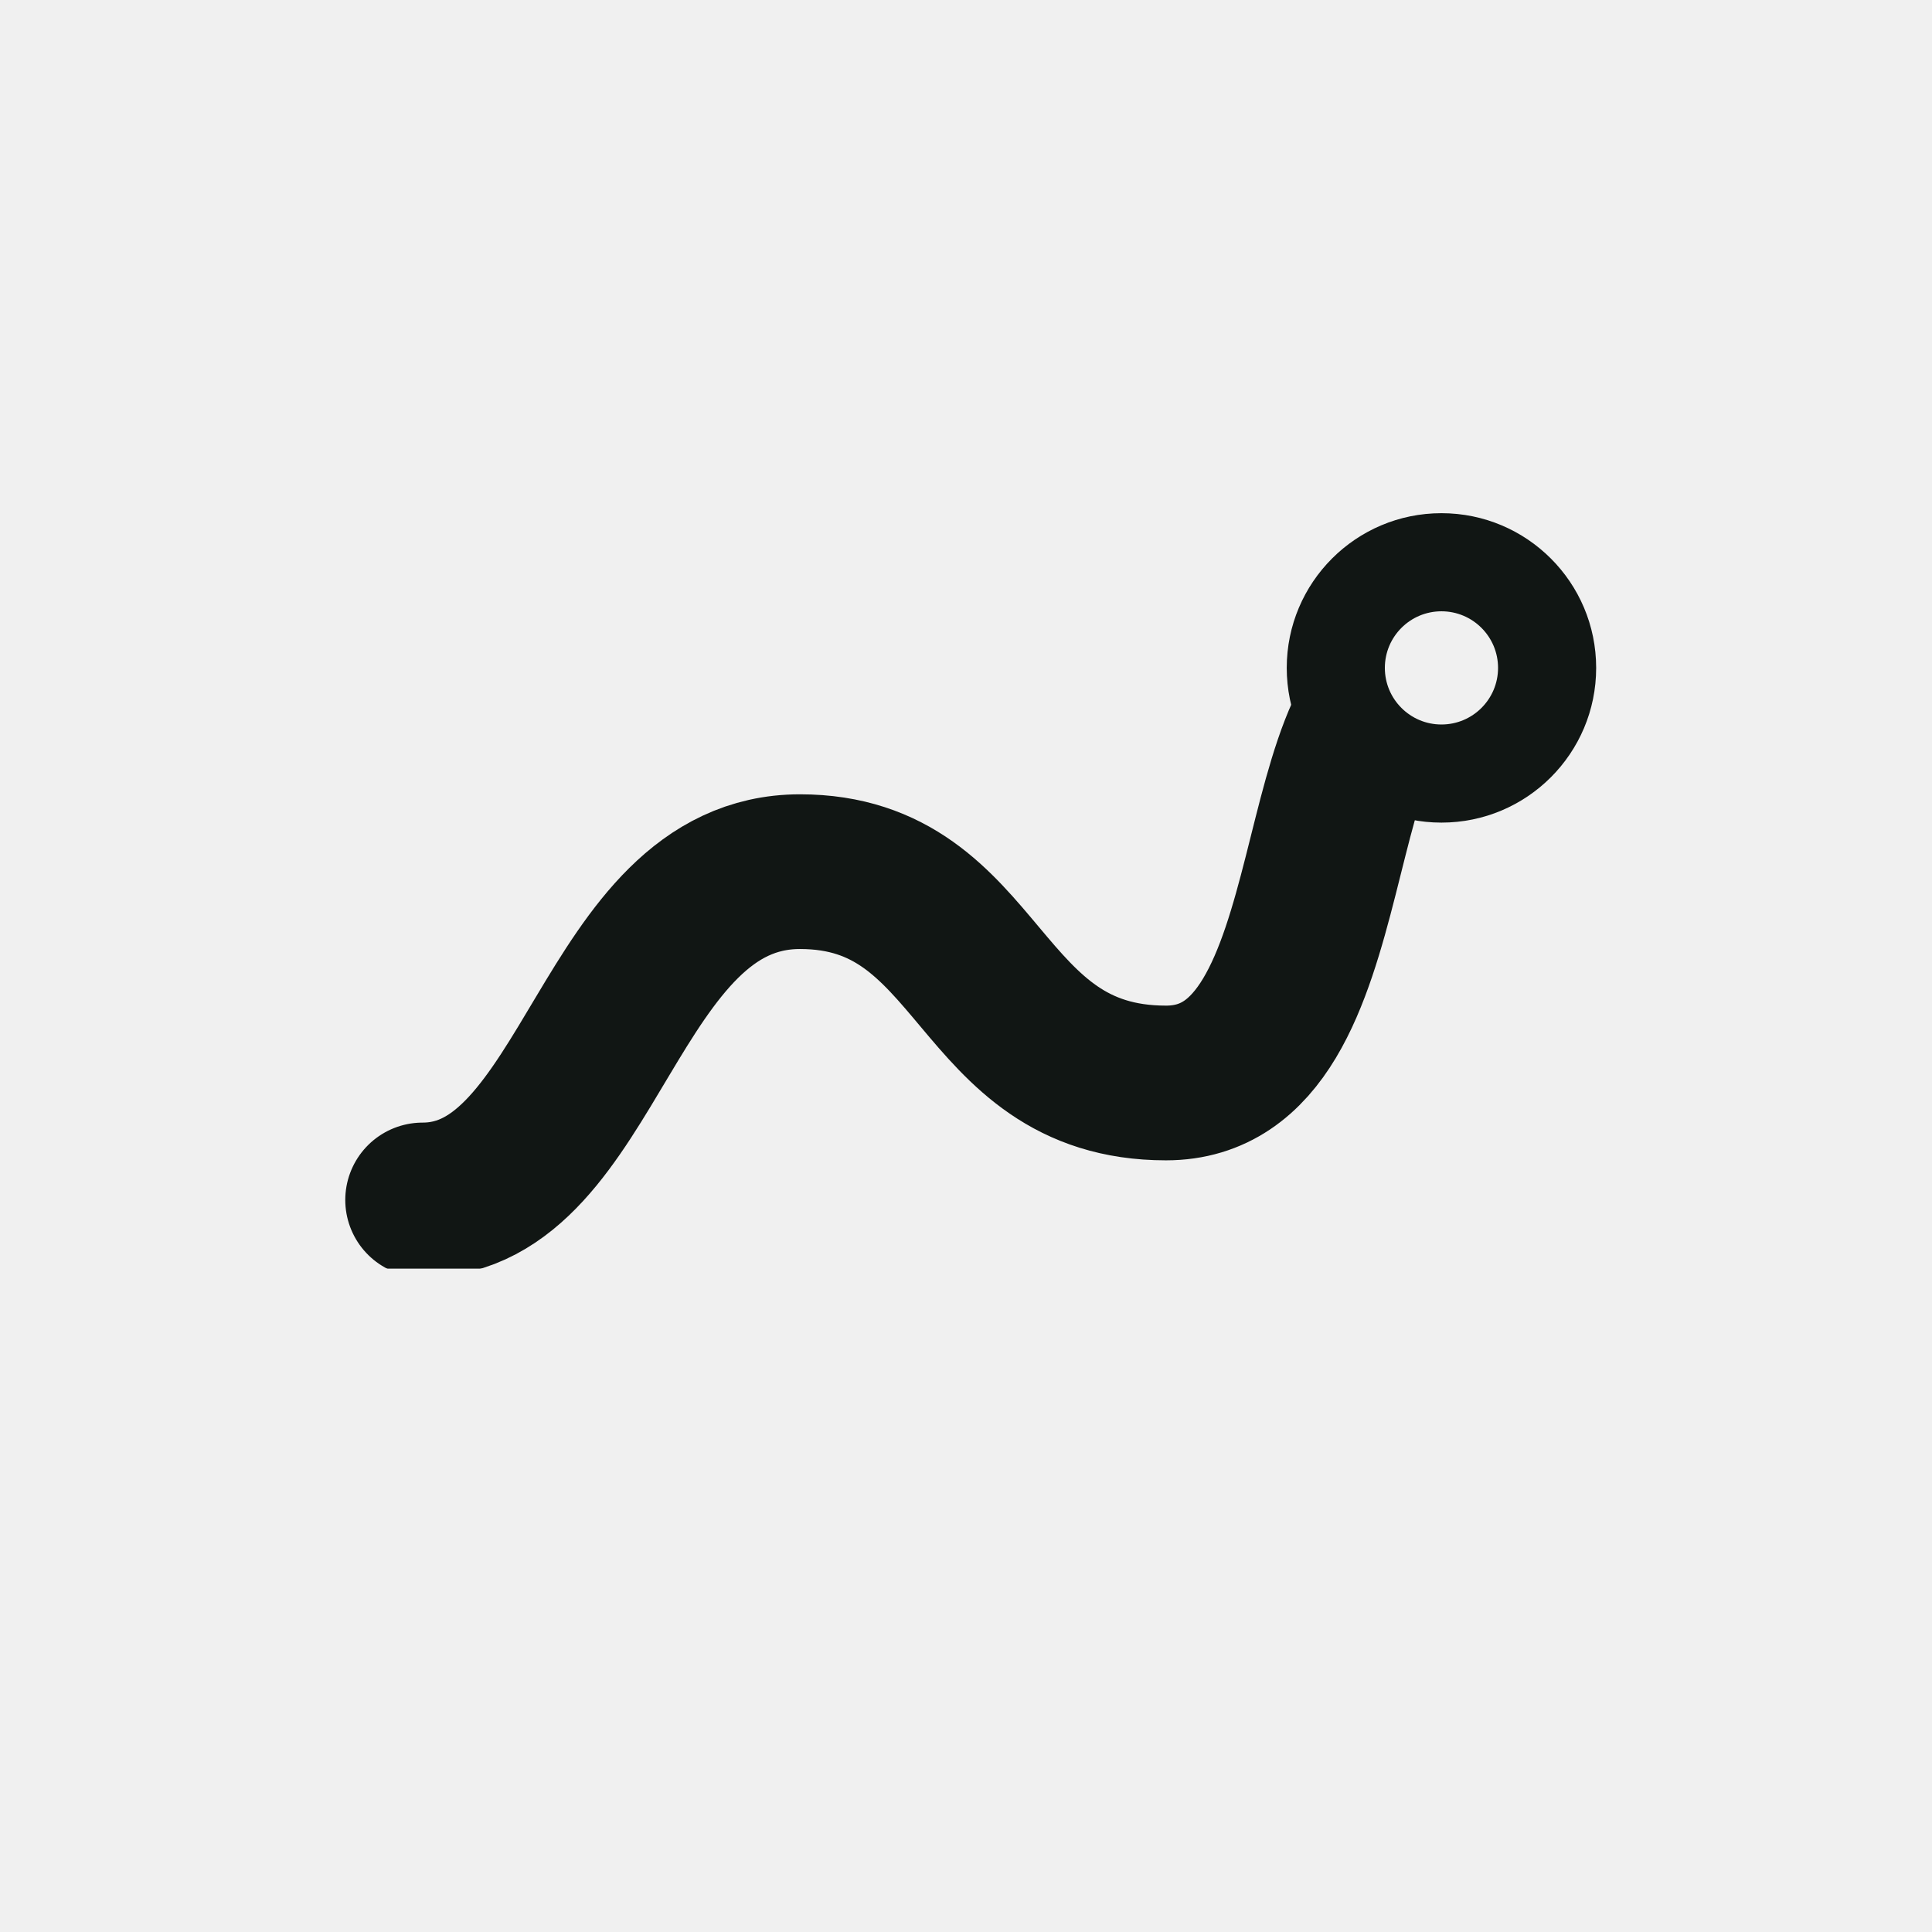
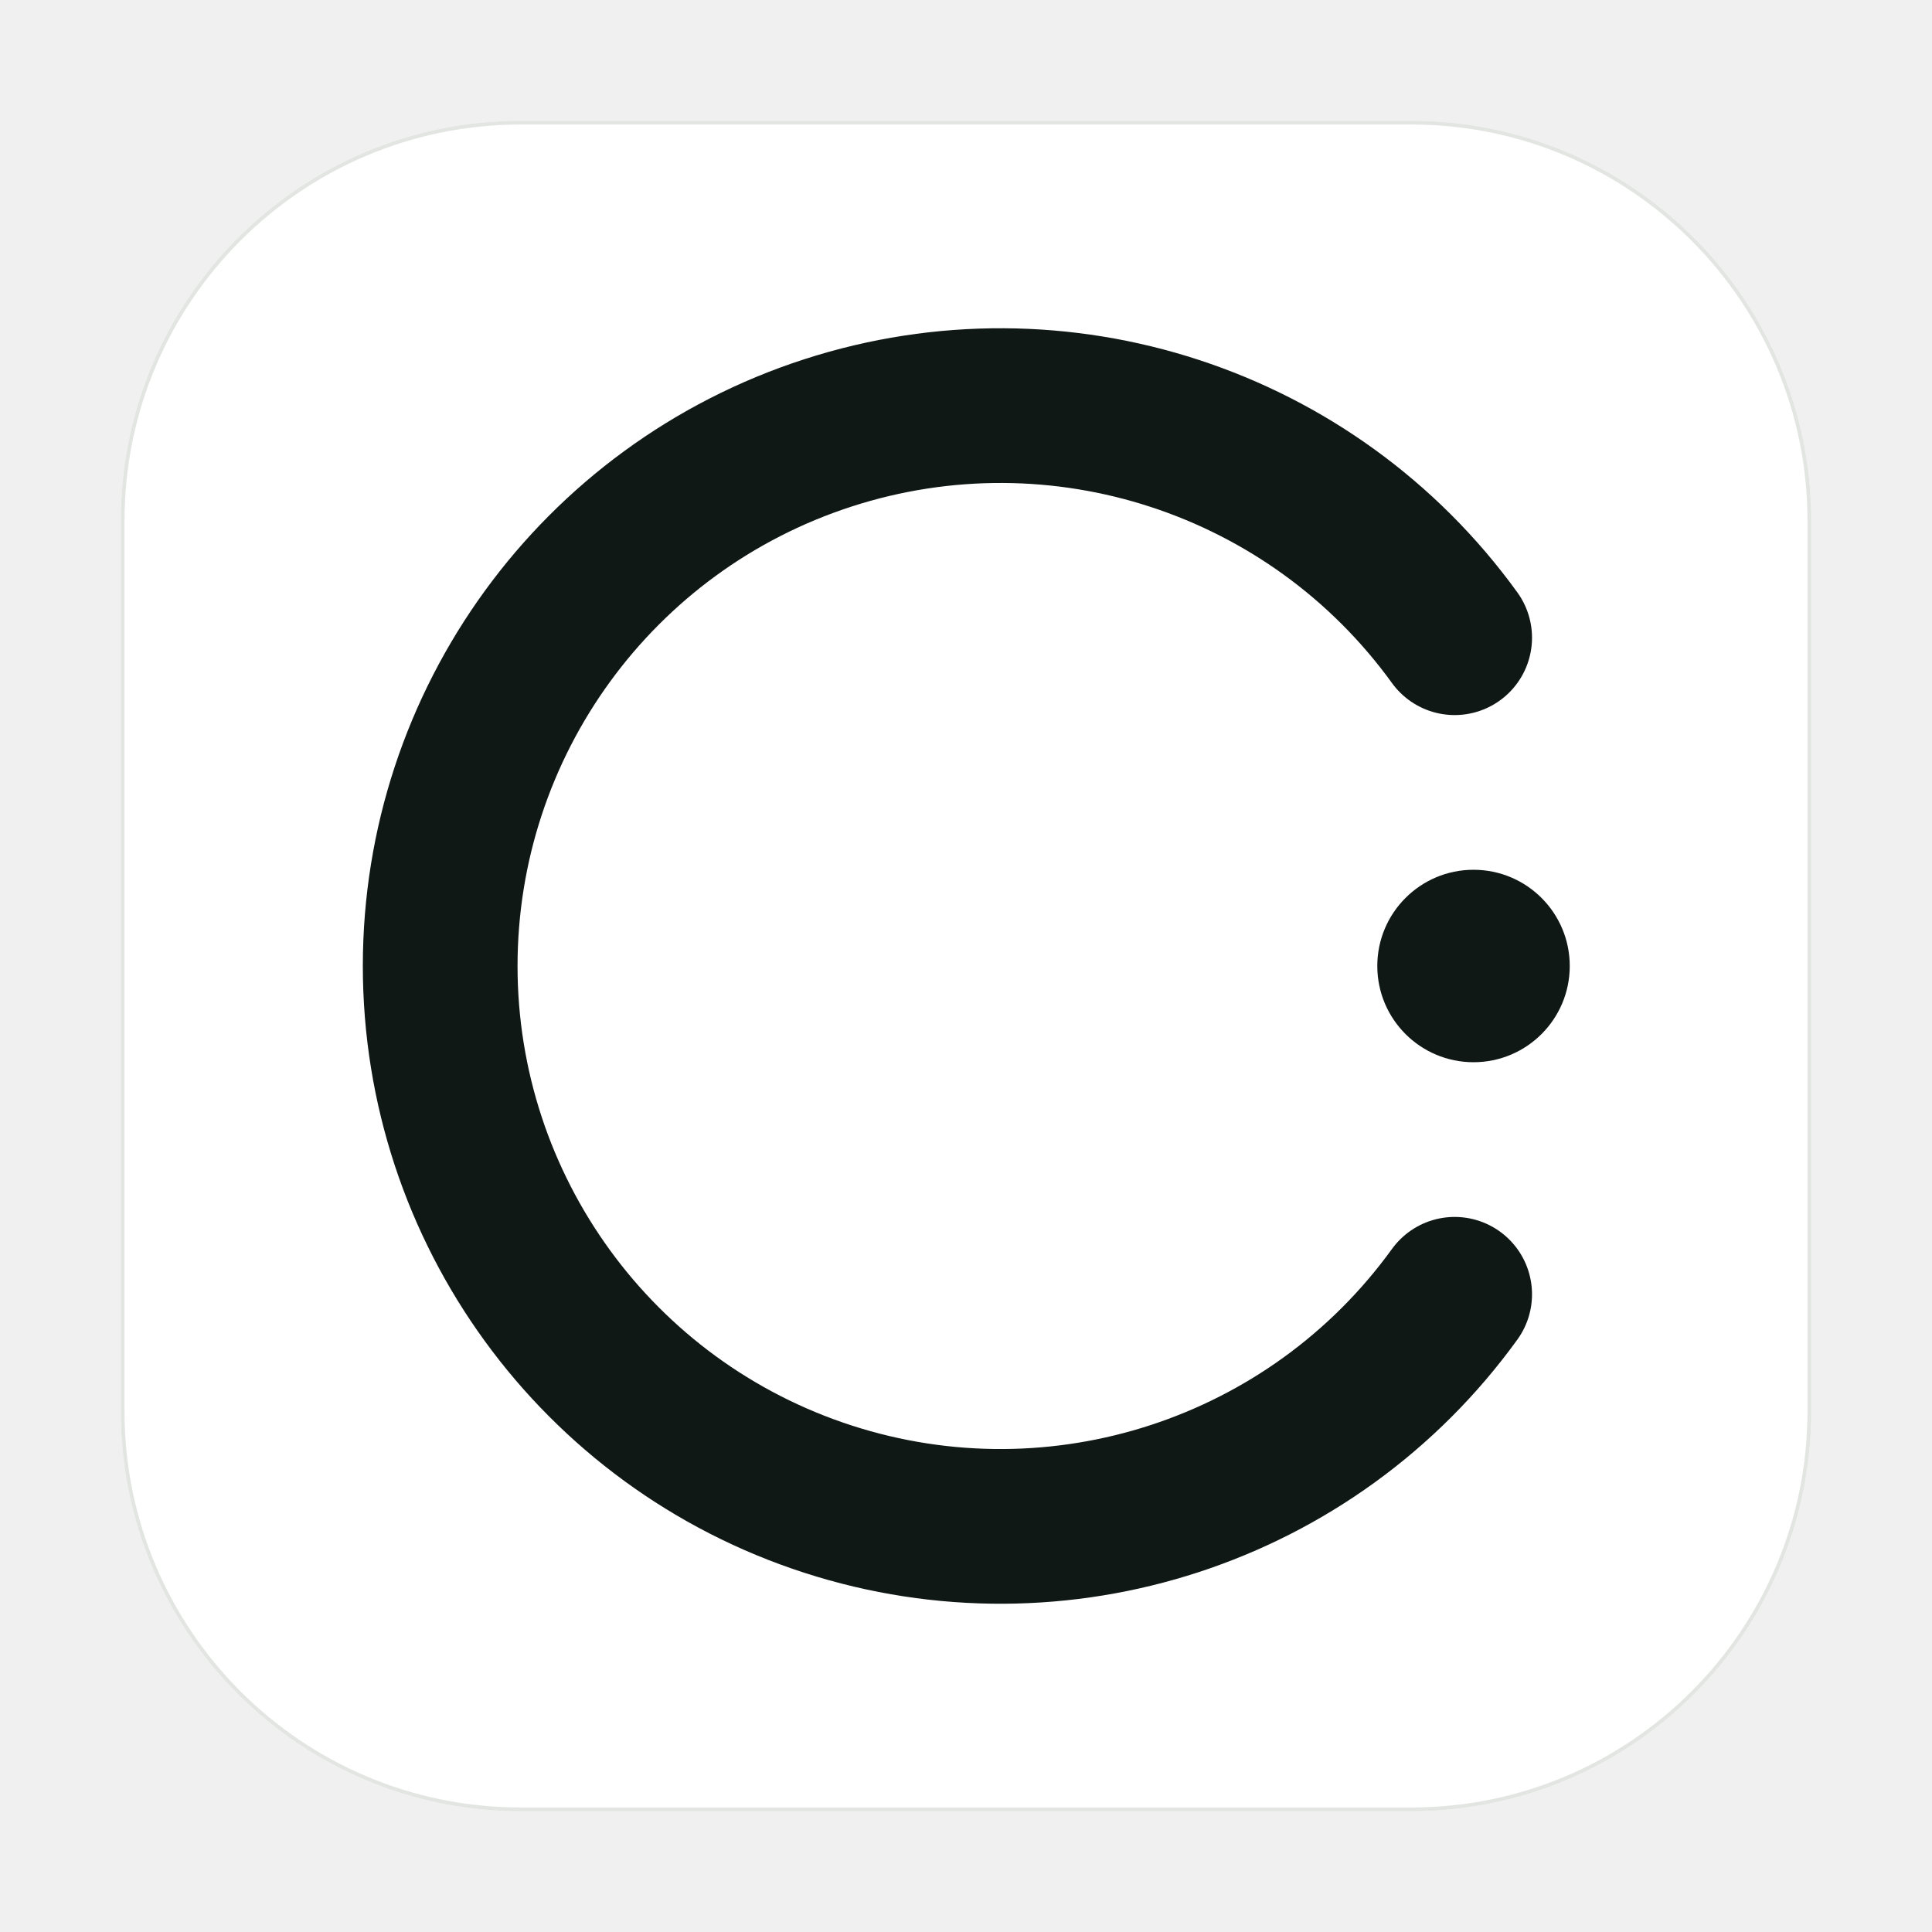
<svg xmlns="http://www.w3.org/2000/svg" width="1024" height="1024" viewBox="0 0 1024 1024" fill="none">
-   <defs>
-     <mask id="dot-hole">
-       <rect width="1024" height="1024" fill="white" />
-       <circle cx="764" cy="354" r="30" fill="black" />
-     </mask>
-   </defs>
-   <g mask="url(#dot-hole)">
-     <path d="M224 636C314 636 322 462 424 462C522 462 516 574 618 574C720 574 686 354 764 354" stroke="#111614" stroke-width="82" stroke-linecap="round" stroke-linejoin="round" />
-     <circle cx="764" cy="354" r="82" fill="#111614" />
-   </g>
+   <rect x="64" y="64" width="896" height="896" rx="212" fill="#FFFFFF" />
+   <rect x="65" y="65" width="894" height="894" rx="211" stroke="#E2E5E1" stroke-width="2" />
+   <path d="M771 338 A297 297 0 1 0 771 686" stroke="#101815" stroke-width="82" stroke-linecap="round" />
+   <circle cx="781" cy="512" r="51" fill="#101815" />
</svg>
